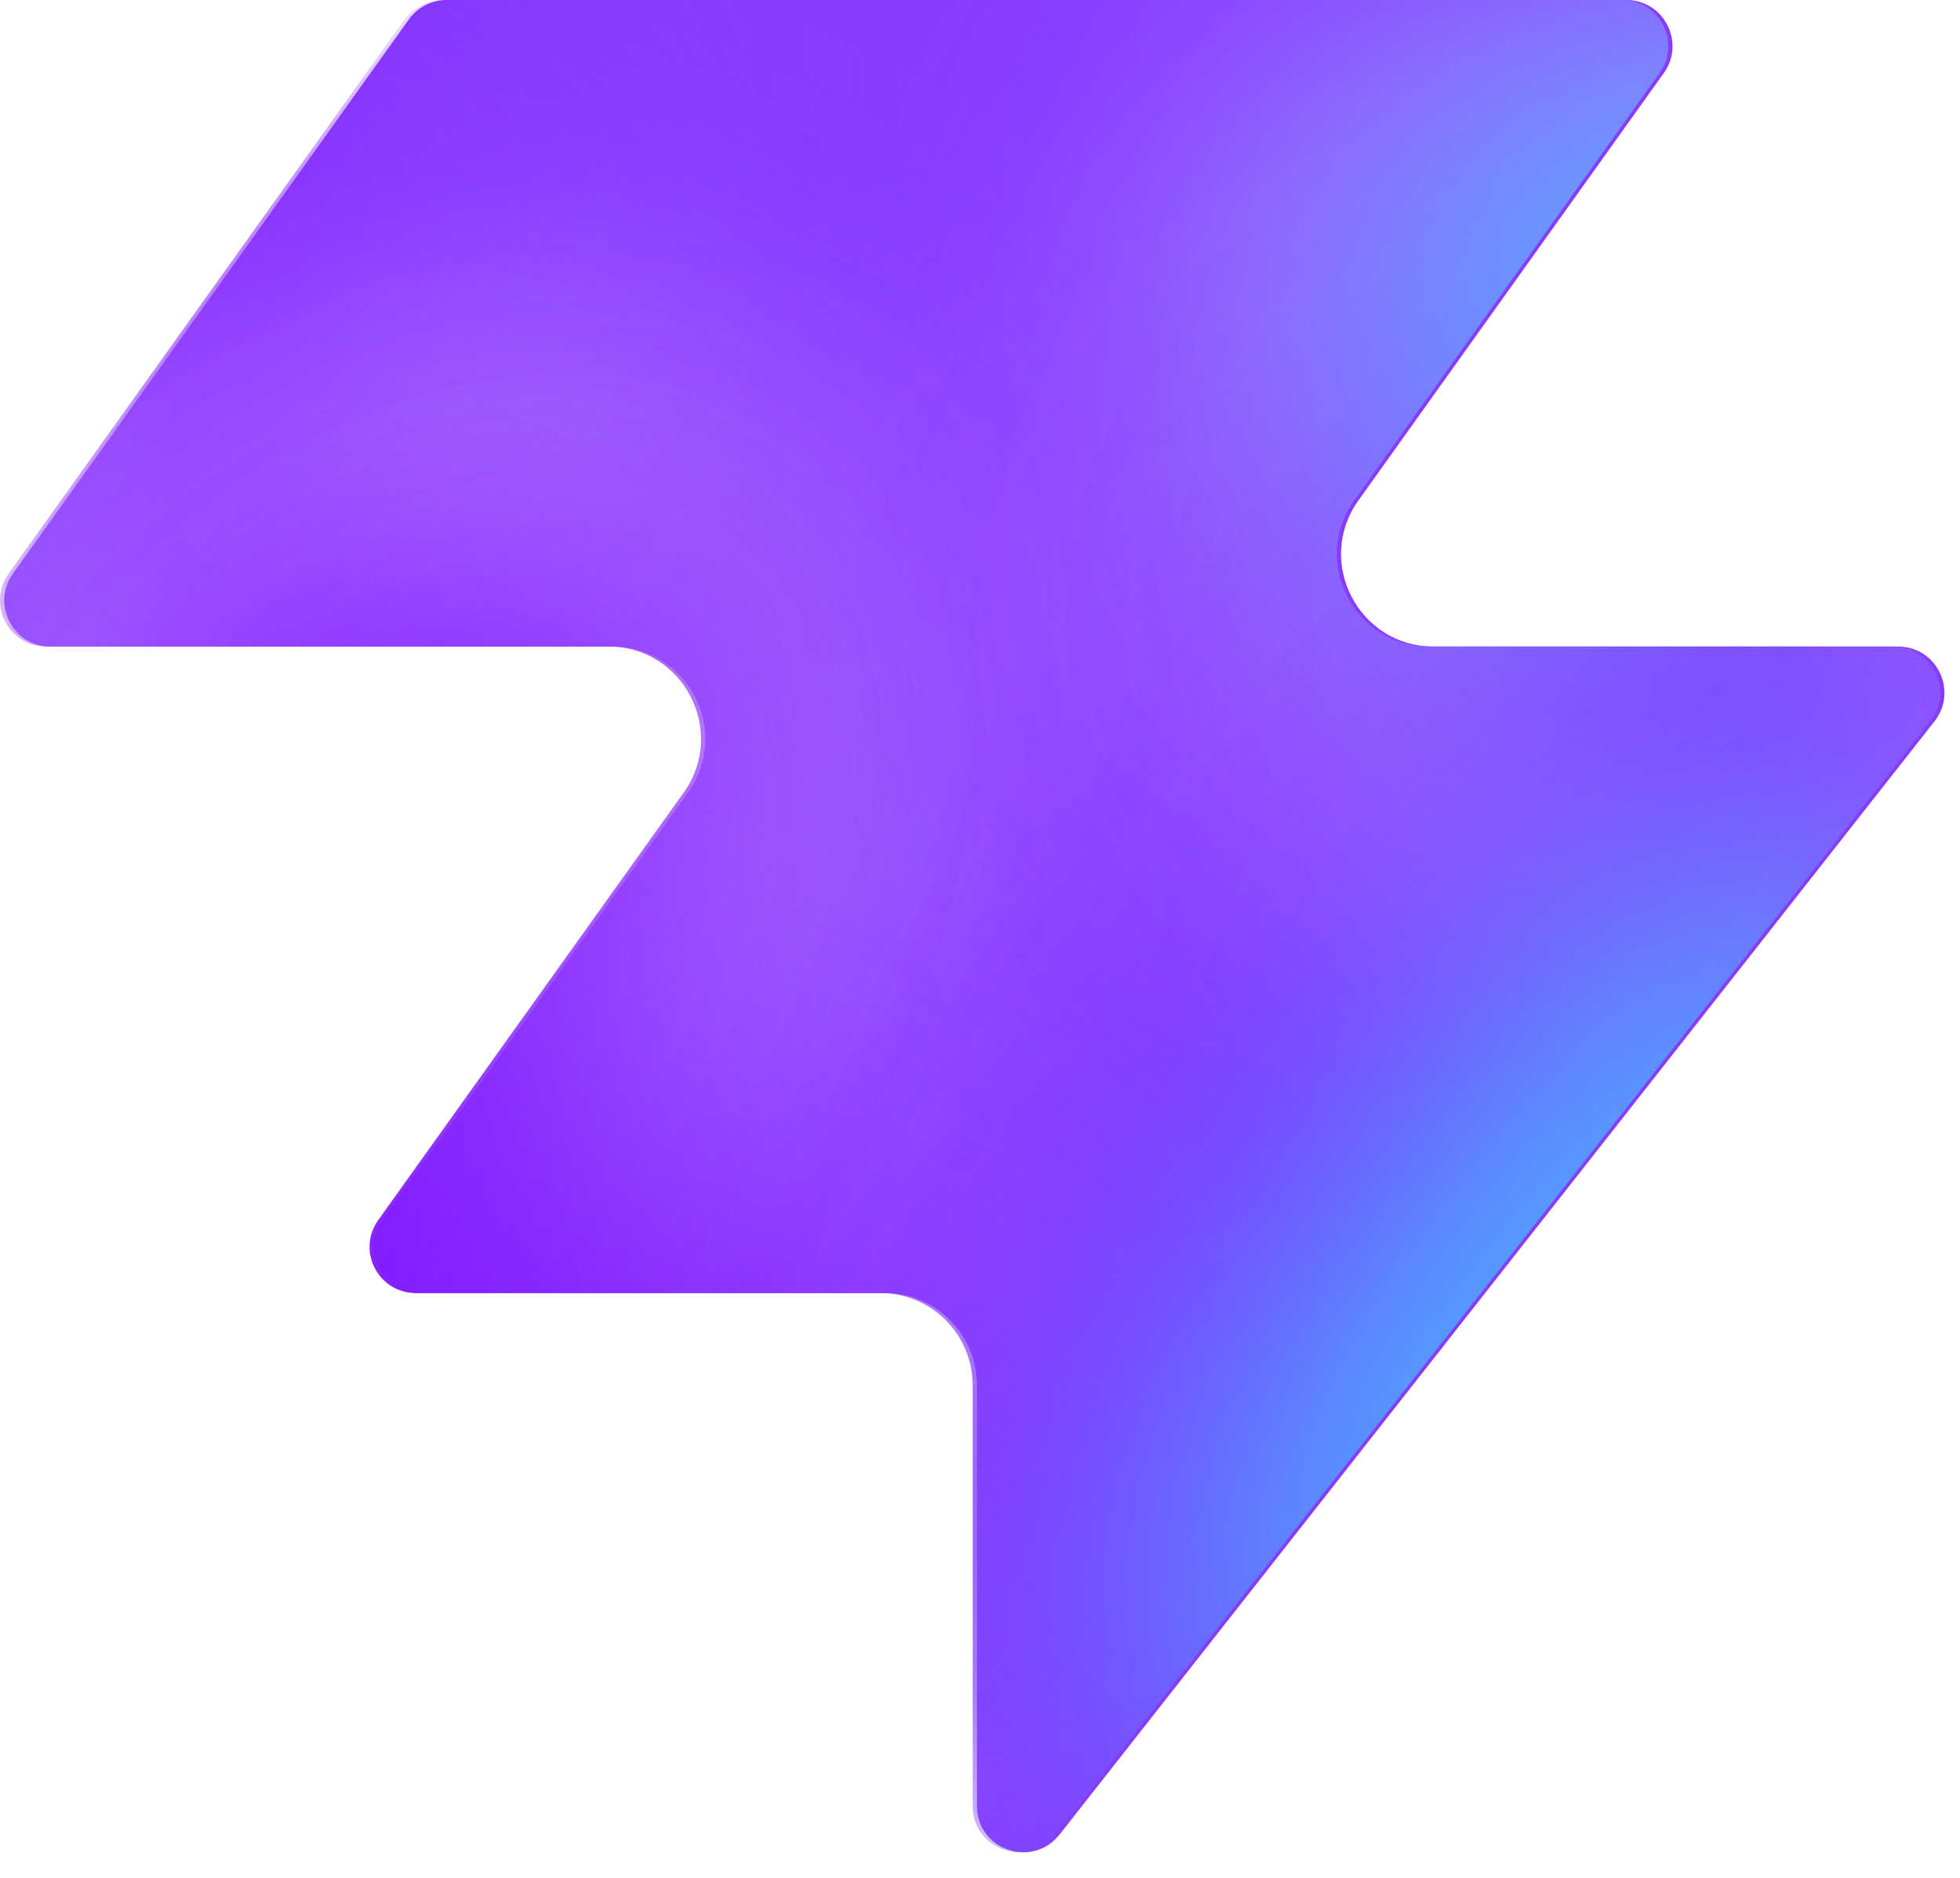
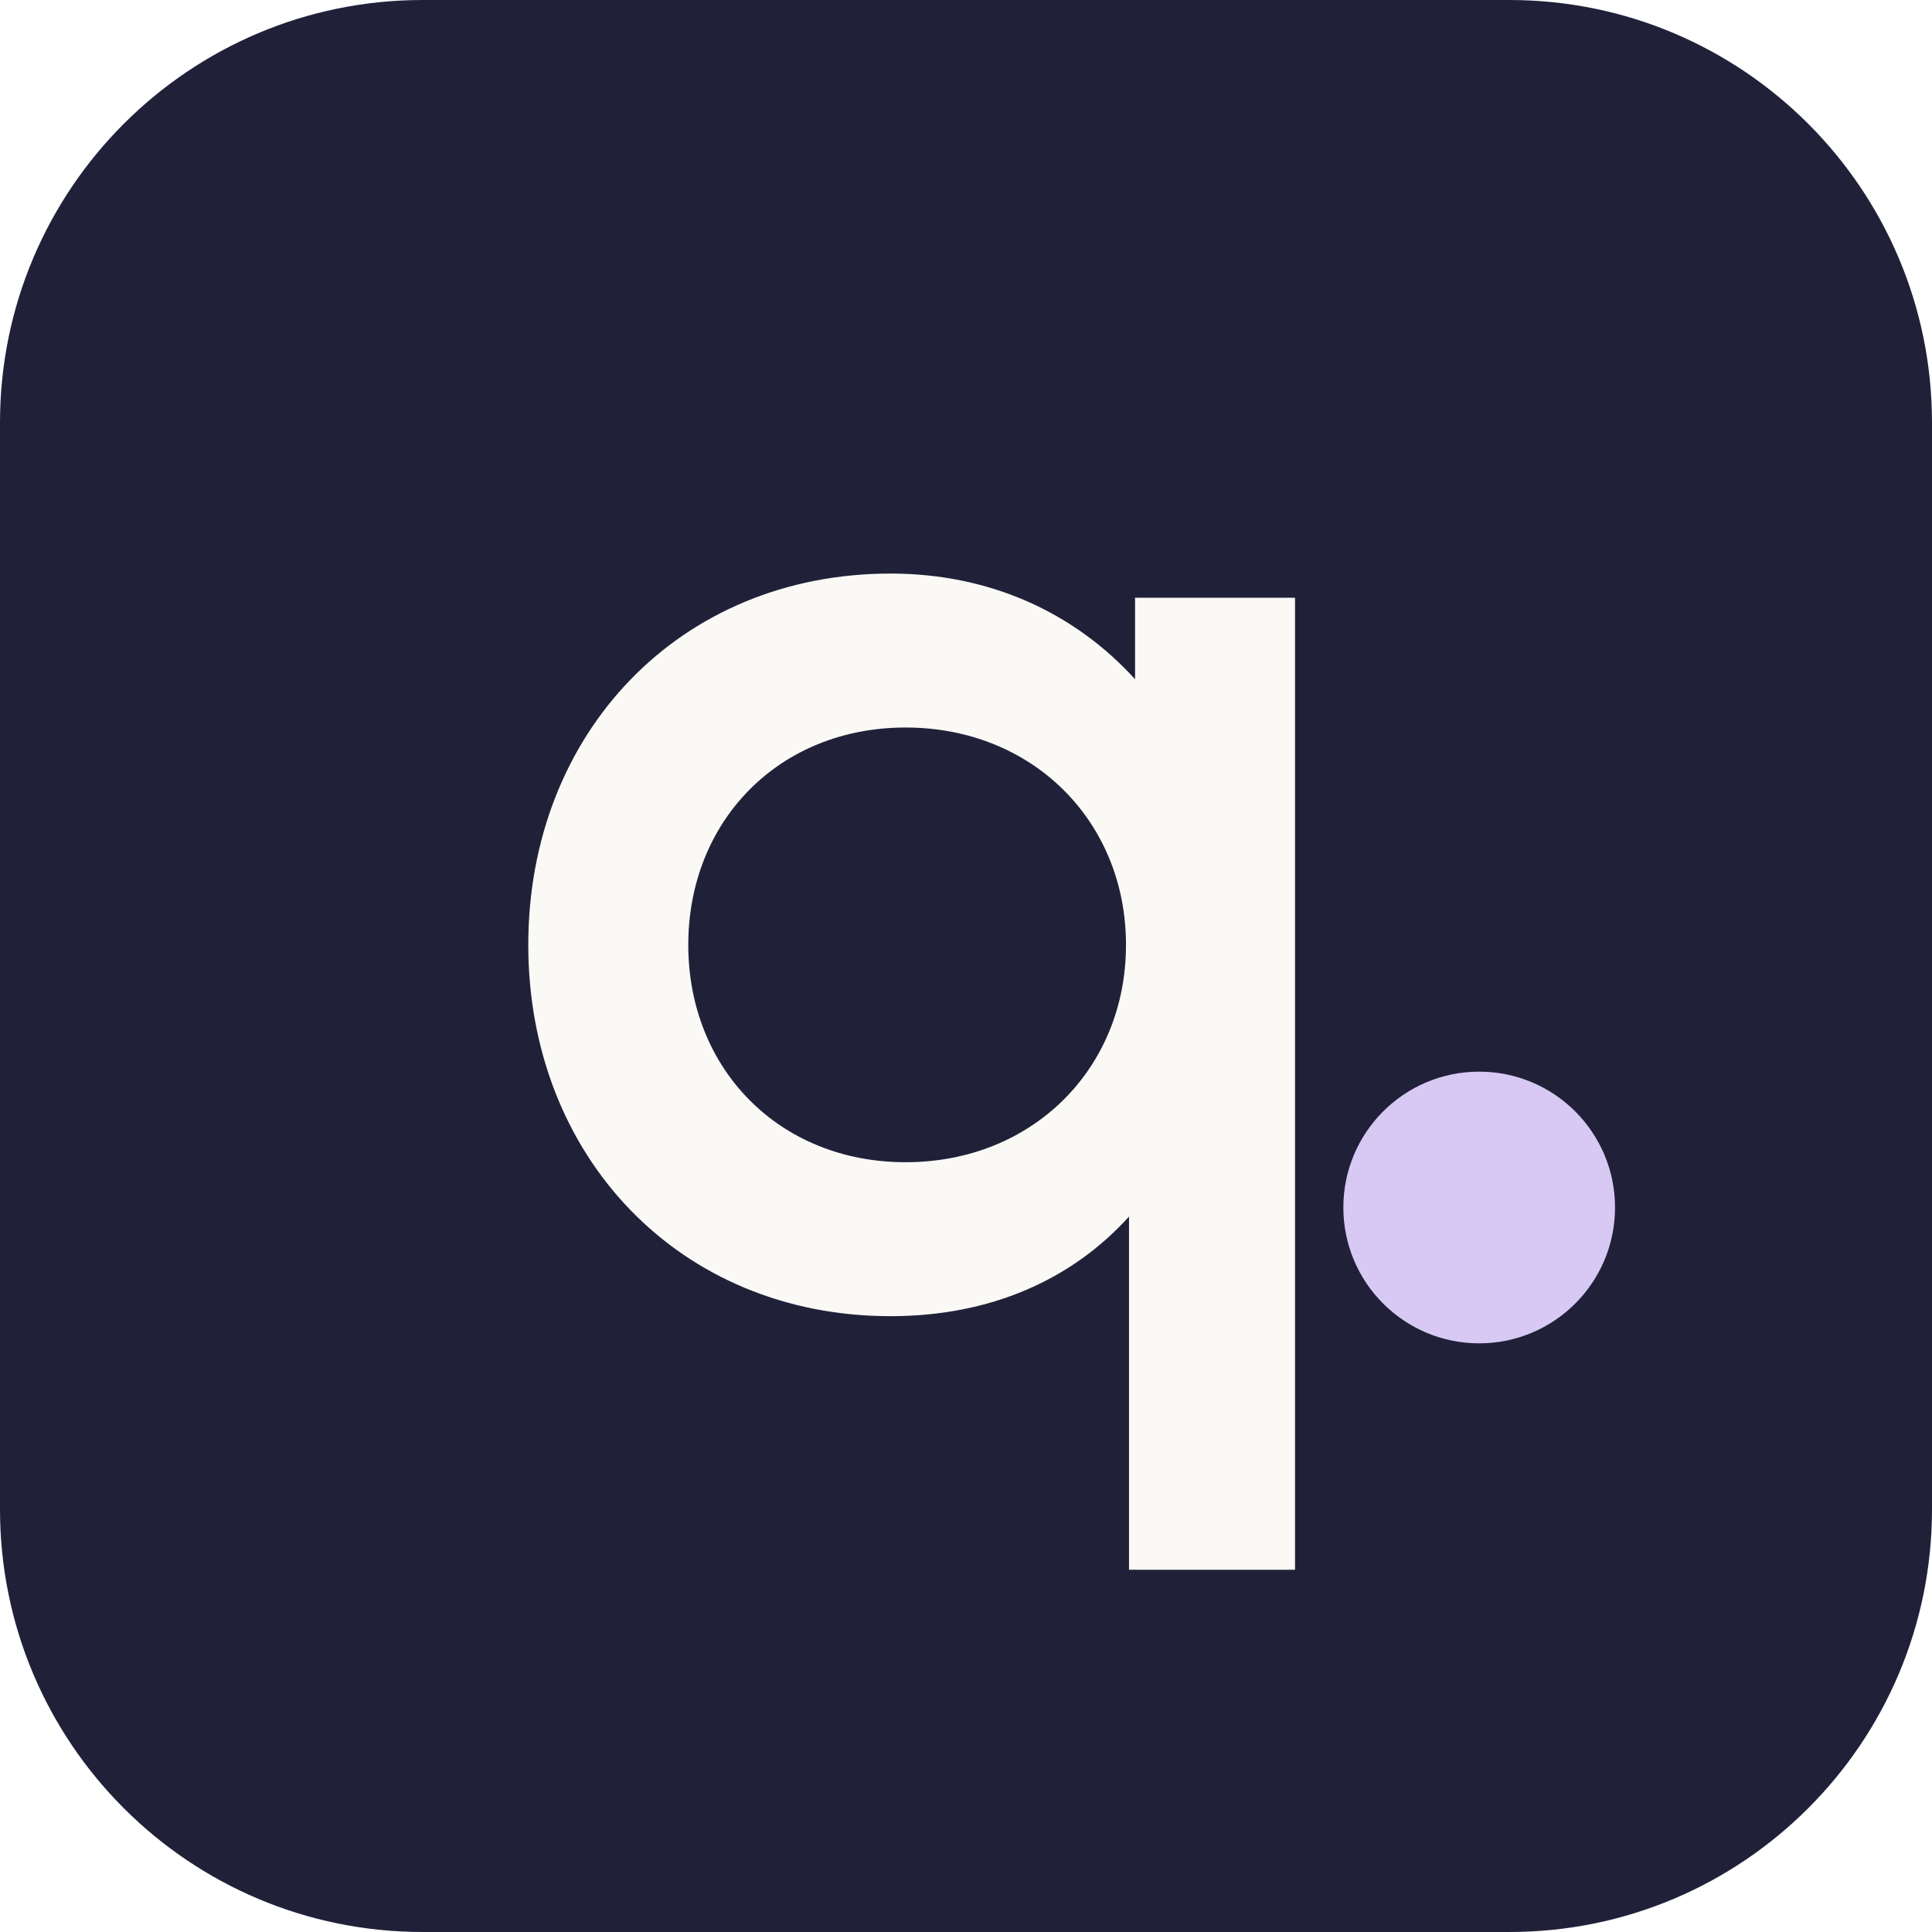
- <svg xmlns="http://www.w3.org/2000/svg" width="48" height="46" fill="none" viewBox="0 0 48 46">
-   <path fill="#863bff" d="M25.946 44.938c-.664.845-2.021.375-2.021-.698V33.937a2.26 2.26 0 0 0-2.262-2.262H10.287c-.92 0-1.456-1.04-.92-1.788l7.48-10.471c1.07-1.497 0-3.578-1.842-3.578H1.237c-.92 0-1.456-1.04-.92-1.788L10.013.474c.214-.297.556-.474.92-.474h28.894c.92 0 1.456 1.04.92 1.788l-7.48 10.471c-1.07 1.498 0 3.579 1.842 3.579h11.377c.943 0 1.473 1.088.89 1.83L25.947 44.94z" style="fill:#863bff;fill:color(display-p3 .525 .23 1);fill-opacity:1" />
-   <mask id="a" width="48" height="46" x="0" y="0" maskUnits="userSpaceOnUse" style="mask-type:alpha">
-     <path fill="#000" d="M25.842 44.938c-.664.844-2.021.375-2.021-.698V33.937a2.26 2.26 0 0 0-2.262-2.262H10.183c-.92 0-1.456-1.04-.92-1.788l7.48-10.471c1.07-1.498 0-3.579-1.842-3.579H1.133c-.92 0-1.456-1.04-.92-1.787L9.91.473c.214-.297.556-.474.92-.474h28.894c.92 0 1.456 1.04.92 1.788l-7.48 10.471c-1.07 1.498 0 3.578 1.842 3.578h11.377c.943 0 1.473 1.088.89 1.832L25.843 44.94z" style="fill:#000;fill-opacity:1" />
-   </mask>
-   <g mask="url(#a)">
-     <g filter="url(#b)">
-       <ellipse cx="5.508" cy="14.704" fill="#ede6ff" rx="5.508" ry="14.704" style="fill:#ede6ff;fill:color(display-p3 .927 .903 1);fill-opacity:1" transform="matrix(.00324 1 1 -.00324 -4.47 31.516)" />
-     </g>
-     <g filter="url(#c)">
-       <ellipse cx="10.399" cy="29.851" fill="#ede6ff" rx="10.399" ry="29.851" style="fill:#ede6ff;fill:color(display-p3 .927 .903 1);fill-opacity:1" transform="matrix(.00324 1 1 -.00324 -39.328 7.883)" />
-     </g>
-     <g filter="url(#d)">
-       <ellipse cx="5.508" cy="30.487" fill="#7e14ff" rx="5.508" ry="30.487" style="fill:#7e14ff;fill:color(display-p3 .492 .077 1);fill-opacity:1" transform="rotate(89.814 -25.913 -14.639)scale(1 -1)" />
-     </g>
-     <g filter="url(#e)">
-       <ellipse cx="5.508" cy="30.599" fill="#7e14ff" rx="5.508" ry="30.599" style="fill:#7e14ff;fill:color(display-p3 .492 .077 1);fill-opacity:1" transform="rotate(89.814 -32.644 -3.334)scale(1 -1)" />
-     </g>
-     <g filter="url(#f)">
-       <ellipse cx="5.508" cy="30.599" fill="#7e14ff" rx="5.508" ry="30.599" style="fill:#7e14ff;fill:color(display-p3 .492 .077 1);fill-opacity:1" transform="matrix(.00324 1 1 -.00324 -34.34 30.47)" />
-     </g>
-     <g filter="url(#g)">
-       <ellipse cx="14.072" cy="22.078" fill="#ede6ff" rx="14.072" ry="22.078" style="fill:#ede6ff;fill:color(display-p3 .927 .903 1);fill-opacity:1" transform="rotate(93.35 24.506 48.493)scale(-1 1)" />
-     </g>
-     <g filter="url(#h)">
-       <ellipse cx="3.47" cy="21.501" fill="#7e14ff" rx="3.47" ry="21.501" style="fill:#7e14ff;fill:color(display-p3 .492 .077 1);fill-opacity:1" transform="rotate(89.009 28.708 47.59)scale(-1 1)" />
-     </g>
-     <g filter="url(#i)">
-       <ellipse cx="3.47" cy="21.501" fill="#7e14ff" rx="3.47" ry="21.501" style="fill:#7e14ff;fill:color(display-p3 .492 .077 1);fill-opacity:1" transform="rotate(89.009 28.708 47.59)scale(-1 1)" />
-     </g>
-     <g filter="url(#j)">
-       <ellipse cx=".387" cy="8.972" fill="#7e14ff" rx="4.407" ry="29.108" style="fill:#7e14ff;fill:color(display-p3 .492 .077 1);fill-opacity:1" transform="rotate(39.51 .387 8.972)" />
-     </g>
-     <g filter="url(#k)">
-       <ellipse cx="47.523" cy="-6.092" fill="#7e14ff" rx="4.407" ry="29.108" style="fill:#7e14ff;fill:color(display-p3 .492 .077 1);fill-opacity:1" transform="rotate(37.892 47.523 -6.092)" />
-     </g>
-     <g filter="url(#l)">
-       <ellipse cx="41.412" cy="6.333" fill="#47bfff" rx="5.971" ry="9.665" style="fill:#47bfff;fill:color(display-p3 .28 .748 1);fill-opacity:1" transform="rotate(37.892 41.412 6.333)" />
-     </g>
-     <g filter="url(#m)">
-       <ellipse cx="-1.879" cy="38.332" fill="#7e14ff" rx="4.407" ry="29.108" style="fill:#7e14ff;fill:color(display-p3 .492 .077 1);fill-opacity:1" transform="rotate(37.892 -1.88 38.332)" />
-     </g>
-     <g filter="url(#n)">
-       <ellipse cx="-1.879" cy="38.332" fill="#7e14ff" rx="4.407" ry="29.108" style="fill:#7e14ff;fill:color(display-p3 .492 .077 1);fill-opacity:1" transform="rotate(37.892 -1.88 38.332)" />
-     </g>
-     <g filter="url(#o)">
-       <ellipse cx="35.651" cy="29.907" fill="#7e14ff" rx="4.407" ry="29.108" style="fill:#7e14ff;fill:color(display-p3 .492 .077 1);fill-opacity:1" transform="rotate(37.892 35.651 29.907)" />
-     </g>
-     <g filter="url(#p)">
-       <ellipse cx="38.418" cy="32.4" fill="#47bfff" rx="5.971" ry="15.297" style="fill:#47bfff;fill:color(display-p3 .28 .748 1);fill-opacity:1" transform="rotate(37.892 38.418 32.4)" />
-     </g>
-   </g>
-   <defs>
-     <filter id="b" width="60.045" height="41.654" x="-19.77" y="16.149" color-interpolation-filters="sRGB" filterUnits="userSpaceOnUse">
-       <feFlood flood-opacity="0" result="BackgroundImageFix" />
-       <feBlend in="SourceGraphic" in2="BackgroundImageFix" result="shape" />
-       <feGaussianBlur result="effect1_foregroundBlur_2002_17158" stdDeviation="7.659" />
-     </filter>
-     <filter id="c" width="90.34" height="51.437" x="-54.613" y="-7.533" color-interpolation-filters="sRGB" filterUnits="userSpaceOnUse">
-       <feFlood flood-opacity="0" result="BackgroundImageFix" />
-       <feBlend in="SourceGraphic" in2="BackgroundImageFix" result="shape" />
-       <feGaussianBlur result="effect1_foregroundBlur_2002_17158" stdDeviation="7.659" />
-     </filter>
-     <filter id="d" width="79.355" height="29.4" x="-49.64" y="2.03" color-interpolation-filters="sRGB" filterUnits="userSpaceOnUse">
-       <feFlood flood-opacity="0" result="BackgroundImageFix" />
-       <feBlend in="SourceGraphic" in2="BackgroundImageFix" result="shape" />
-       <feGaussianBlur result="effect1_foregroundBlur_2002_17158" stdDeviation="4.596" />
-     </filter>
-     <filter id="e" width="79.579" height="29.4" x="-45.045" y="20.029" color-interpolation-filters="sRGB" filterUnits="userSpaceOnUse">
-       <feFlood flood-opacity="0" result="BackgroundImageFix" />
-       <feBlend in="SourceGraphic" in2="BackgroundImageFix" result="shape" />
-       <feGaussianBlur result="effect1_foregroundBlur_2002_17158" stdDeviation="4.596" />
-     </filter>
-     <filter id="f" width="79.579" height="29.4" x="-43.513" y="21.178" color-interpolation-filters="sRGB" filterUnits="userSpaceOnUse">
-       <feFlood flood-opacity="0" result="BackgroundImageFix" />
-       <feBlend in="SourceGraphic" in2="BackgroundImageFix" result="shape" />
-       <feGaussianBlur result="effect1_foregroundBlur_2002_17158" stdDeviation="4.596" />
-     </filter>
-     <filter id="g" width="74.749" height="58.852" x="15.756" y="-17.901" color-interpolation-filters="sRGB" filterUnits="userSpaceOnUse">
-       <feFlood flood-opacity="0" result="BackgroundImageFix" />
-       <feBlend in="SourceGraphic" in2="BackgroundImageFix" result="shape" />
-       <feGaussianBlur result="effect1_foregroundBlur_2002_17158" stdDeviation="7.659" />
-     </filter>
-     <filter id="h" width="61.377" height="25.362" x="23.548" y="2.284" color-interpolation-filters="sRGB" filterUnits="userSpaceOnUse">
-       <feFlood flood-opacity="0" result="BackgroundImageFix" />
-       <feBlend in="SourceGraphic" in2="BackgroundImageFix" result="shape" />
-       <feGaussianBlur result="effect1_foregroundBlur_2002_17158" stdDeviation="4.596" />
-     </filter>
-     <filter id="i" width="61.377" height="25.362" x="23.548" y="2.284" color-interpolation-filters="sRGB" filterUnits="userSpaceOnUse">
-       <feFlood flood-opacity="0" result="BackgroundImageFix" />
-       <feBlend in="SourceGraphic" in2="BackgroundImageFix" result="shape" />
-       <feGaussianBlur result="effect1_foregroundBlur_2002_17158" stdDeviation="4.596" />
-     </filter>
-     <filter id="j" width="56.045" height="63.649" x="-27.636" y="-22.853" color-interpolation-filters="sRGB" filterUnits="userSpaceOnUse">
-       <feFlood flood-opacity="0" result="BackgroundImageFix" />
-       <feBlend in="SourceGraphic" in2="BackgroundImageFix" result="shape" />
-       <feGaussianBlur result="effect1_foregroundBlur_2002_17158" stdDeviation="4.596" />
-     </filter>
-     <filter id="k" width="54.814" height="64.646" x="20.116" y="-38.415" color-interpolation-filters="sRGB" filterUnits="userSpaceOnUse">
-       <feFlood flood-opacity="0" result="BackgroundImageFix" />
-       <feBlend in="SourceGraphic" in2="BackgroundImageFix" result="shape" />
-       <feGaussianBlur result="effect1_foregroundBlur_2002_17158" stdDeviation="4.596" />
-     </filter>
-     <filter id="l" width="33.541" height="35.313" x="24.641" y="-11.323" color-interpolation-filters="sRGB" filterUnits="userSpaceOnUse">
-       <feFlood flood-opacity="0" result="BackgroundImageFix" />
-       <feBlend in="SourceGraphic" in2="BackgroundImageFix" result="shape" />
-       <feGaussianBlur result="effect1_foregroundBlur_2002_17158" stdDeviation="4.596" />
-     </filter>
-     <filter id="m" width="54.814" height="64.646" x="-29.286" y="6.009" color-interpolation-filters="sRGB" filterUnits="userSpaceOnUse">
-       <feFlood flood-opacity="0" result="BackgroundImageFix" />
-       <feBlend in="SourceGraphic" in2="BackgroundImageFix" result="shape" />
-       <feGaussianBlur result="effect1_foregroundBlur_2002_17158" stdDeviation="4.596" />
-     </filter>
-     <filter id="n" width="54.814" height="64.646" x="-29.286" y="6.009" color-interpolation-filters="sRGB" filterUnits="userSpaceOnUse">
-       <feFlood flood-opacity="0" result="BackgroundImageFix" />
-       <feBlend in="SourceGraphic" in2="BackgroundImageFix" result="shape" />
-       <feGaussianBlur result="effect1_foregroundBlur_2002_17158" stdDeviation="4.596" />
-     </filter>
-     <filter id="o" width="54.814" height="64.646" x="8.244" y="-2.416" color-interpolation-filters="sRGB" filterUnits="userSpaceOnUse">
-       <feFlood flood-opacity="0" result="BackgroundImageFix" />
-       <feBlend in="SourceGraphic" in2="BackgroundImageFix" result="shape" />
-       <feGaussianBlur result="effect1_foregroundBlur_2002_17158" stdDeviation="4.596" />
-     </filter>
-     <filter id="p" width="39.409" height="43.623" x="18.713" y="10.588" color-interpolation-filters="sRGB" filterUnits="userSpaceOnUse">
-       <feFlood flood-opacity="0" result="BackgroundImageFix" />
-       <feBlend in="SourceGraphic" in2="BackgroundImageFix" result="shape" />
-       <feGaussianBlur result="effect1_foregroundBlur_2002_17158" stdDeviation="4.596" />
-     </filter>
-   </defs>
+ <svg xmlns="http://www.w3.org/2000/svg" viewBox="0 0 64 64">
+   <rect width="64" height="64" rx="14" fill="#202139" />
+   <path d="M29.5 19c-7 0-12 5.3-12 12.3S22.5 43.6 29.5 43.6c3.3 0 6-1.2 7.9-3.3V52h5.5V19.8h-5.3v2.7C35.6 20.3 32.8 19 29.5 19zm.5 5.1c4.2 0 7.3 3.1 7.3 7.2s-3.1 7.2-7.3 7.2-7.2-3.1-7.2-7.2 3-7.2 7.2-7.2z" fill="#faf9f5" />
+   <circle cx="49" cy="40" r="4.5" fill="#d8c9f4" />
</svg>
